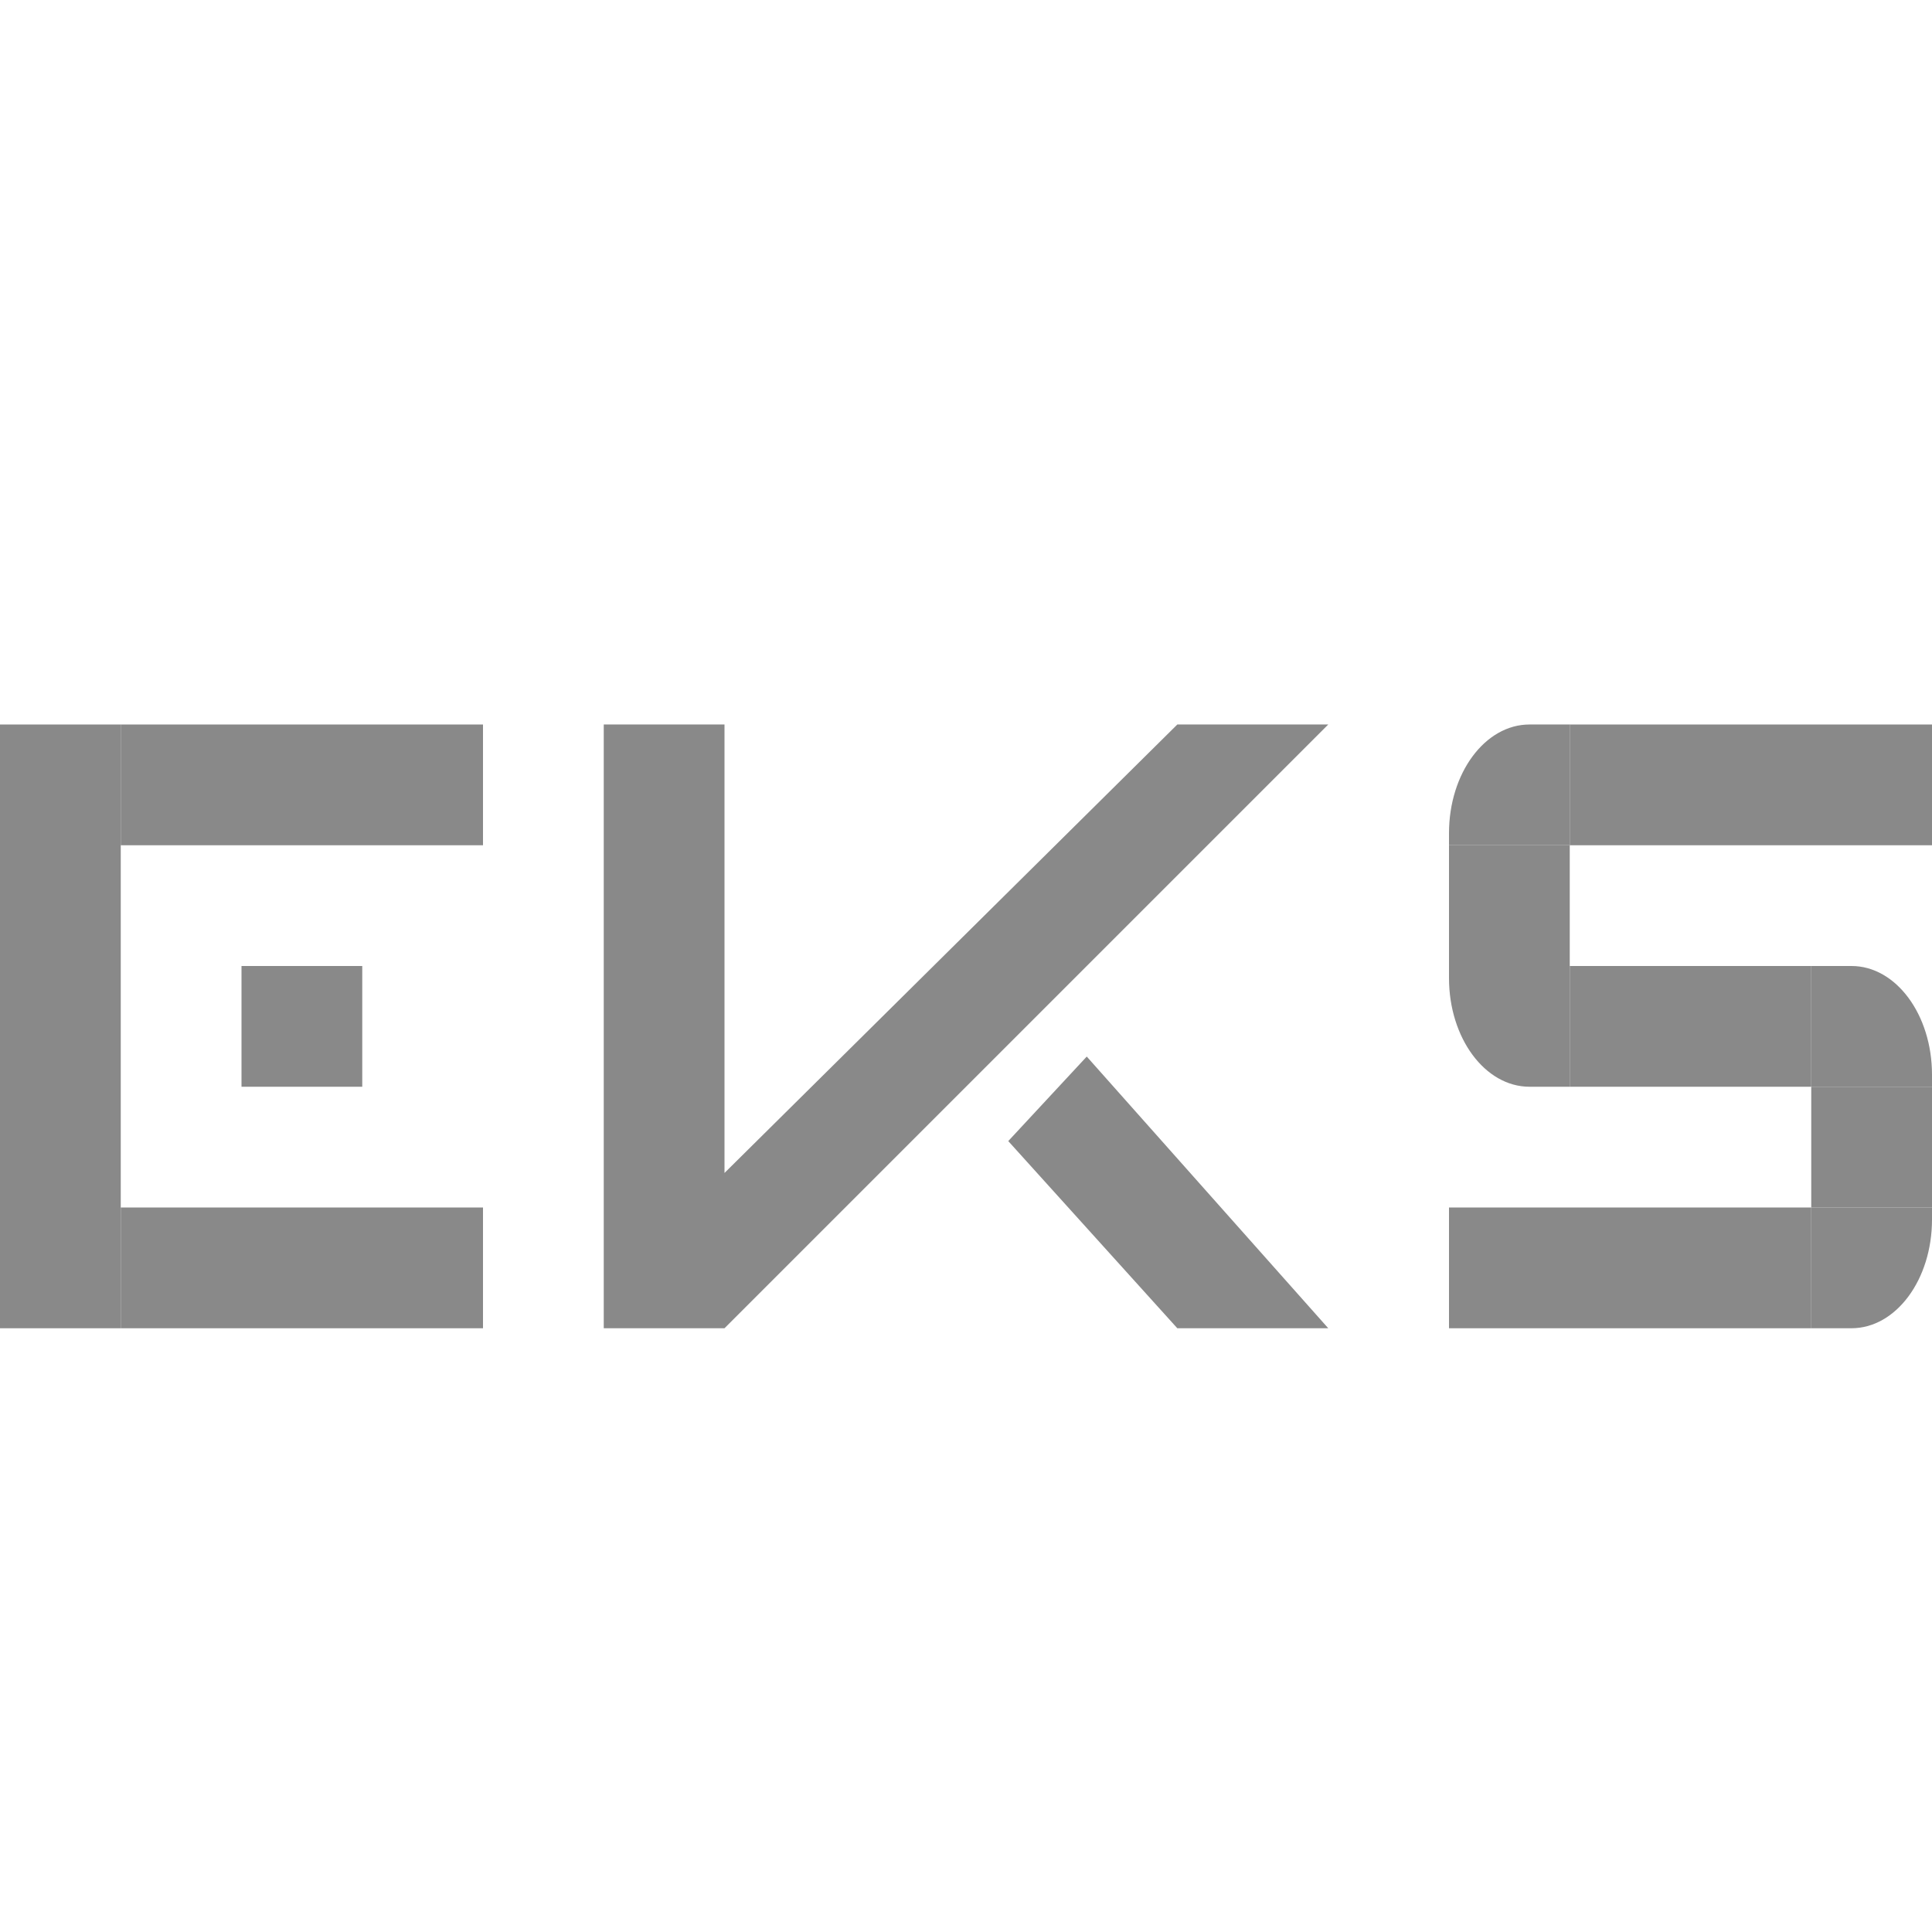
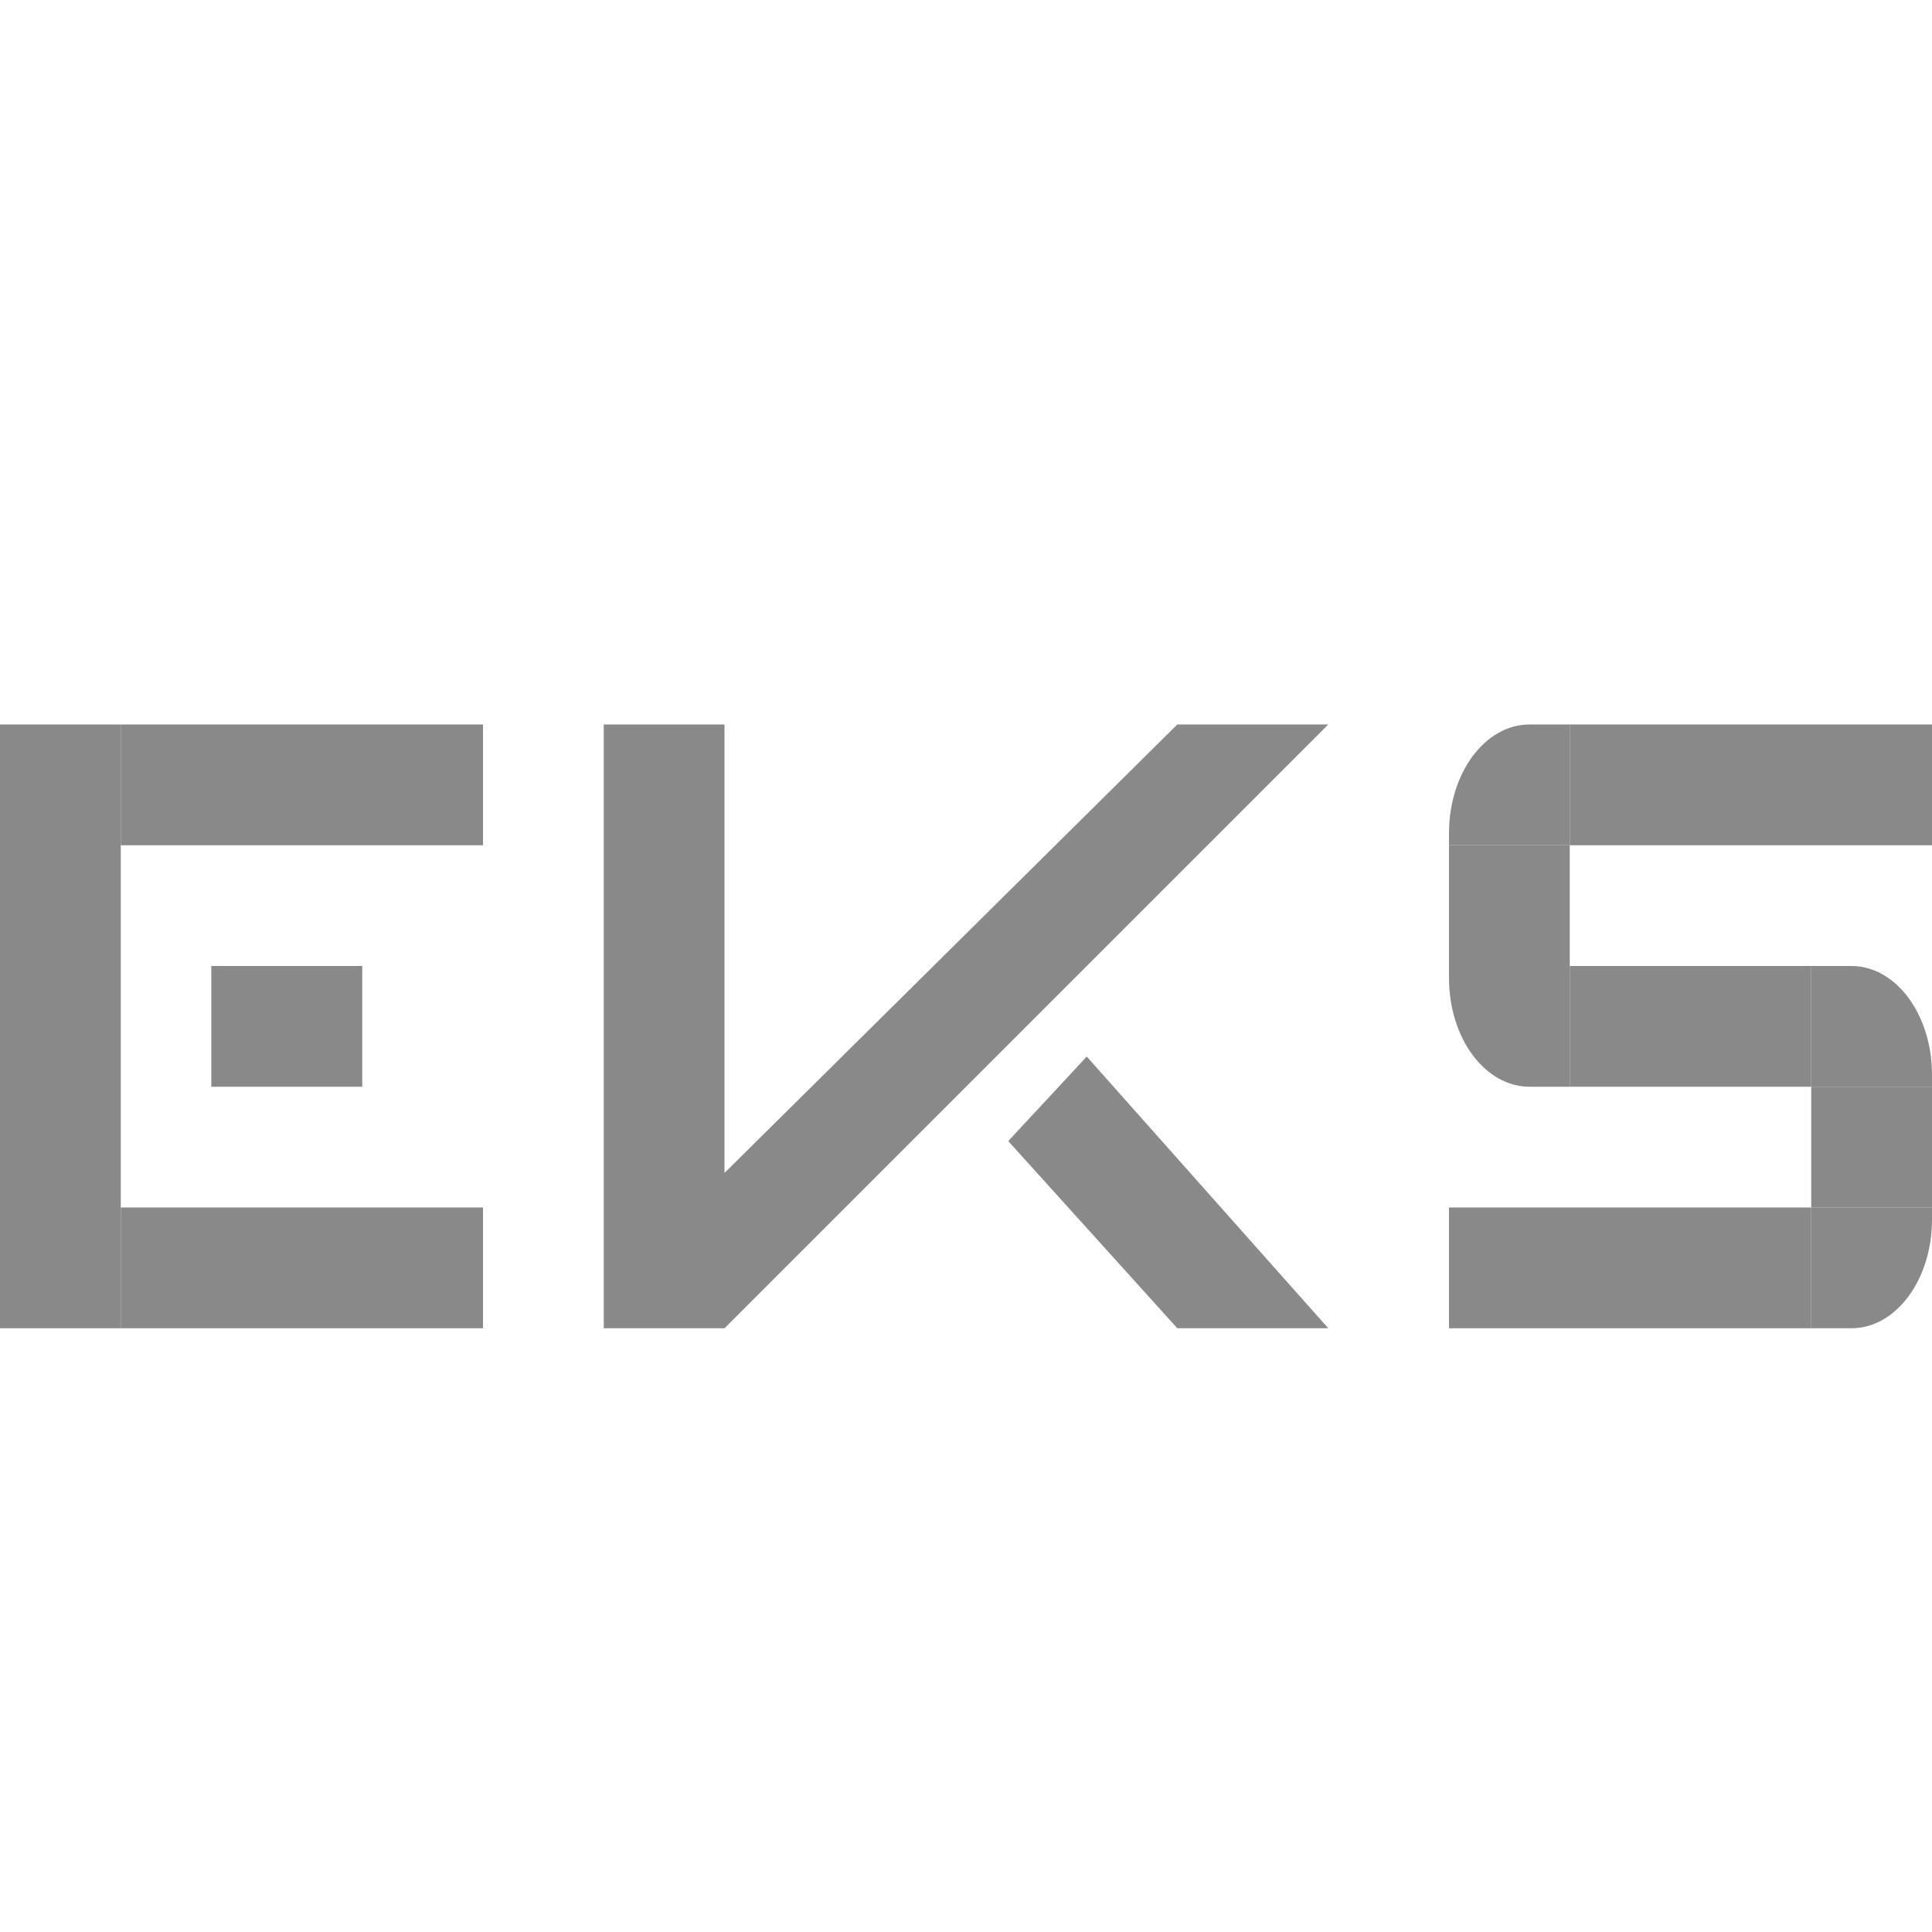
<svg xmlns="http://www.w3.org/2000/svg" width="16" height="16" viewBox="0 0 16 16" id="svg2" version="1.1">
  <defs id="defs4" />
  <g id="layer1" transform="translate(0,-1036.362)">
    <rect y="1042.362" x="1" height="1" width="3" id="rect4213" style="opacity:1;fill:#898989;fill-opacity:1;stroke:none;stroke-width:2;stroke-linejoin:round;stroke-miterlimit:4;stroke-dasharray:none;stroke-opacity:0" />
    <rect transform="matrix(0,1,-1,0,0,0)" style="opacity:1;fill:#898989;fill-opacity:1;stroke:none;stroke-width:2;stroke-linejoin:round;stroke-miterlimit:4;stroke-dasharray:none;stroke-opacity:0" id="rect4215" width="5" height="1" x="1042.362" y="-1" />
-     <rect y="1044.362" x="2" height="1" width="1" id="rect4217" style="opacity:1;fill:#898989;fill-opacity:1;stroke:none;stroke-width:2;stroke-linejoin:round;stroke-miterlimit:4;stroke-dasharray:none;stroke-opacity:0" />
+     <rect y="1044.362" x="1.75" height="1" width="1.25" id="rect4217" style="opacity:1;fill:#898989;fill-opacity:1;stroke:none;stroke-width:2.236;stroke-linejoin:round;stroke-miterlimit:4;stroke-dasharray:none;stroke-opacity:0" />
    <path id="path4156" d="m 6,1047.362 5,-5 -1.25,0 -3.75,3.714 0,-3.714 -1,-10e-5 0,5 z" style="opacity:1;fill:#898989;fill-opacity:1;fill-rule:evenodd;stroke:none;stroke-width:1px;stroke-linecap:butt;stroke-linejoin:miter;stroke-opacity:1" />
    <path id="path4158" d="m 9.75,1047.362 -1.4,-1.55 0.65,-0.7 2,2.25 z" style="opacity:1;fill:#898989;fill-opacity:1;fill-rule:evenodd;stroke:none;stroke-width:1px;stroke-linecap:butt;stroke-linejoin:miter;stroke-opacity:1" />
    <path style="opacity:1;fill:#898989;fill-opacity:1;stroke:none;stroke-width:2;stroke-linejoin:round;stroke-miterlimit:4;stroke-dasharray:none;stroke-opacity:0" d="m 12,1043.362 0,-0.1 c 0,-0.497 0.298,-0.9 0.667,-0.9 l 0.333,0 0,1 z" id="path4191" />
    <rect transform="scale(-1,-1)" style="opacity:1;fill:#898989;fill-opacity:1;stroke:none;stroke-width:2;stroke-linejoin:round;stroke-miterlimit:4;stroke-dasharray:none;stroke-opacity:0" id="rect4193" width="3" height="1" x="-16" y="-1043.362" />
    <rect y="12" x="-1044.362" height="1" width="1" id="rect4203" style="opacity:1;fill:#898989;fill-opacity:1;stroke:none;stroke-width:2;stroke-linejoin:round;stroke-miterlimit:4;stroke-dasharray:none;stroke-opacity:0" transform="matrix(0,-1,1,0,0,0)" />
    <rect y="1046.362" x="1" height="1" width="3" id="rect4213-6" style="opacity:1;fill:#898989;fill-opacity:1;stroke:none;stroke-width:2;stroke-linejoin:round;stroke-miterlimit:4;stroke-dasharray:none;stroke-opacity:0" />
    <path id="path4163" d="m 12,1044.362 0,0.1 c 0,0.497 0.298,0.9 0.667,0.9 l 0.333,0 0,-1 z" style="opacity:1;fill:#898989;fill-opacity:1;stroke:none;stroke-width:2;stroke-linejoin:round;stroke-miterlimit:4;stroke-dasharray:none;stroke-opacity:0" />
    <rect y="-1045.362" x="-15" height="1" width="2" id="rect4165" style="opacity:1;fill:#898989;fill-opacity:1;stroke:none;stroke-width:2;stroke-linejoin:round;stroke-miterlimit:4;stroke-dasharray:none;stroke-opacity:0" transform="scale(-1,-1)" />
    <path style="opacity:1;fill:#898989;fill-opacity:1;stroke:none;stroke-width:2;stroke-linejoin:round;stroke-miterlimit:4;stroke-dasharray:none;stroke-opacity:0" d="m 16,1045.362 0,-0.1 c 0,-0.497 -0.298,-0.9 -0.667,-0.9 l -0.333,0 0,1 z" id="path4167" />
    <rect y="-1047.362" x="-15" height="1" width="3" id="rect4169" style="opacity:1;fill:#898989;fill-opacity:1;stroke:none;stroke-width:2;stroke-linejoin:round;stroke-miterlimit:4;stroke-dasharray:none;stroke-opacity:0" transform="scale(-1,-1)" />
    <rect transform="matrix(0,-1,1,0,0,0)" style="opacity:1;fill:#898989;fill-opacity:1;stroke:none;stroke-width:2;stroke-linejoin:round;stroke-miterlimit:4;stroke-dasharray:none;stroke-opacity:0" id="rect4171" width="1" height="1" x="-1046.362" y="15" />
    <path id="path4173" d="m 16,1046.362 0,0.1 c 0,0.497 -0.298,0.9 -0.667,0.9 l -0.333,0 0,-1 z" style="opacity:1;fill:#898989;fill-opacity:1;stroke:none;stroke-width:2;stroke-linejoin:round;stroke-miterlimit:4;stroke-dasharray:none;stroke-opacity:0" />
  </g>
</svg>
